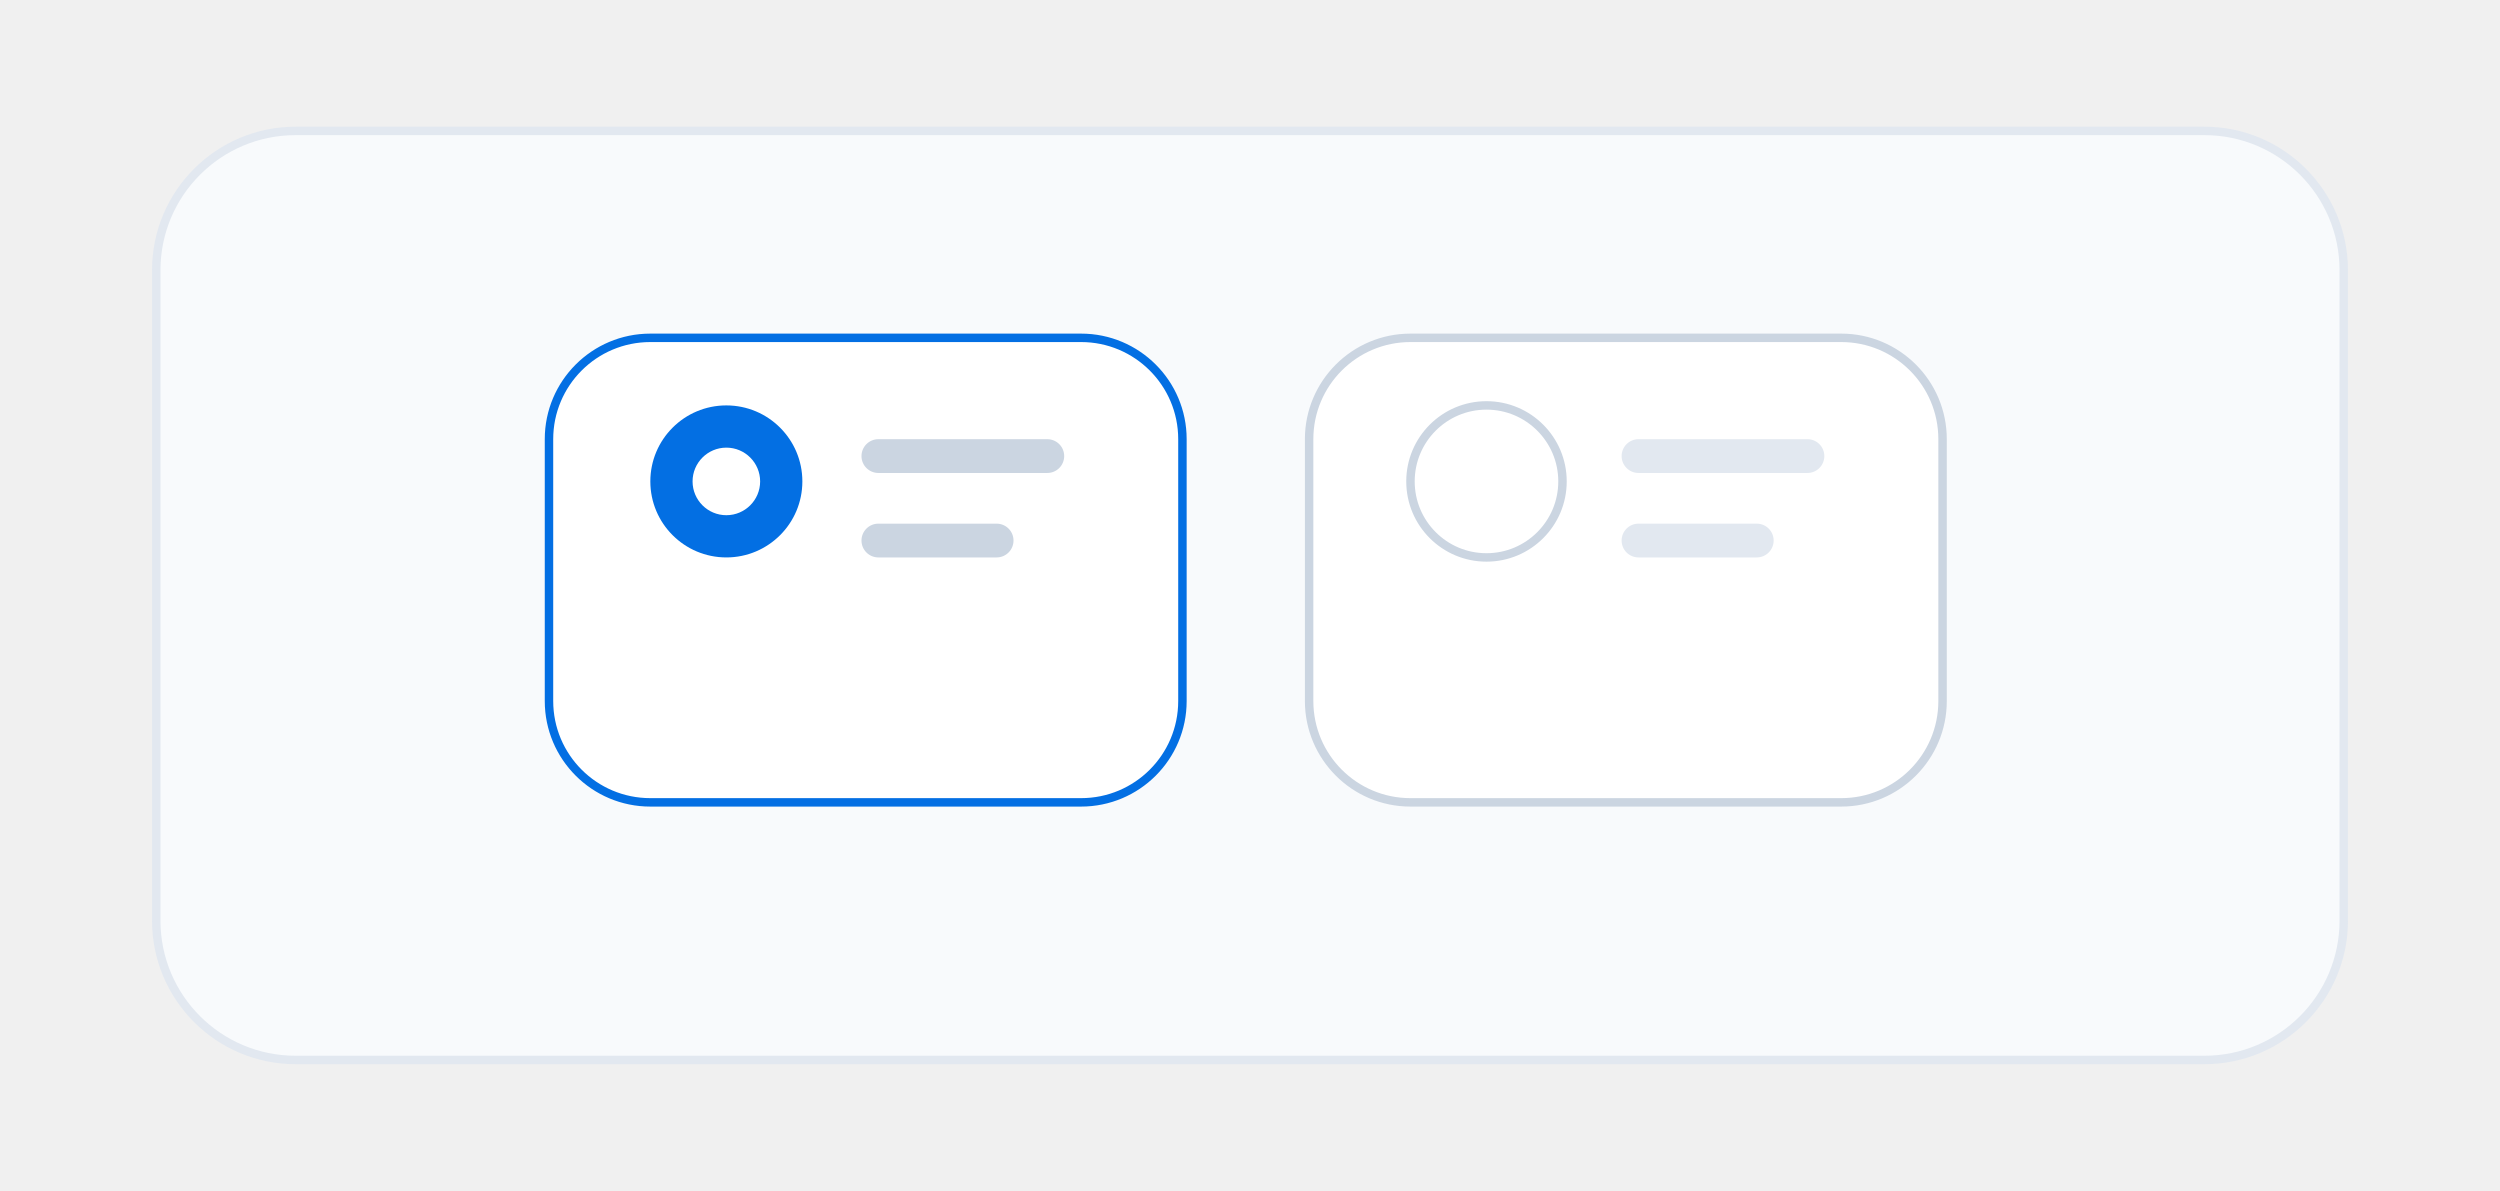
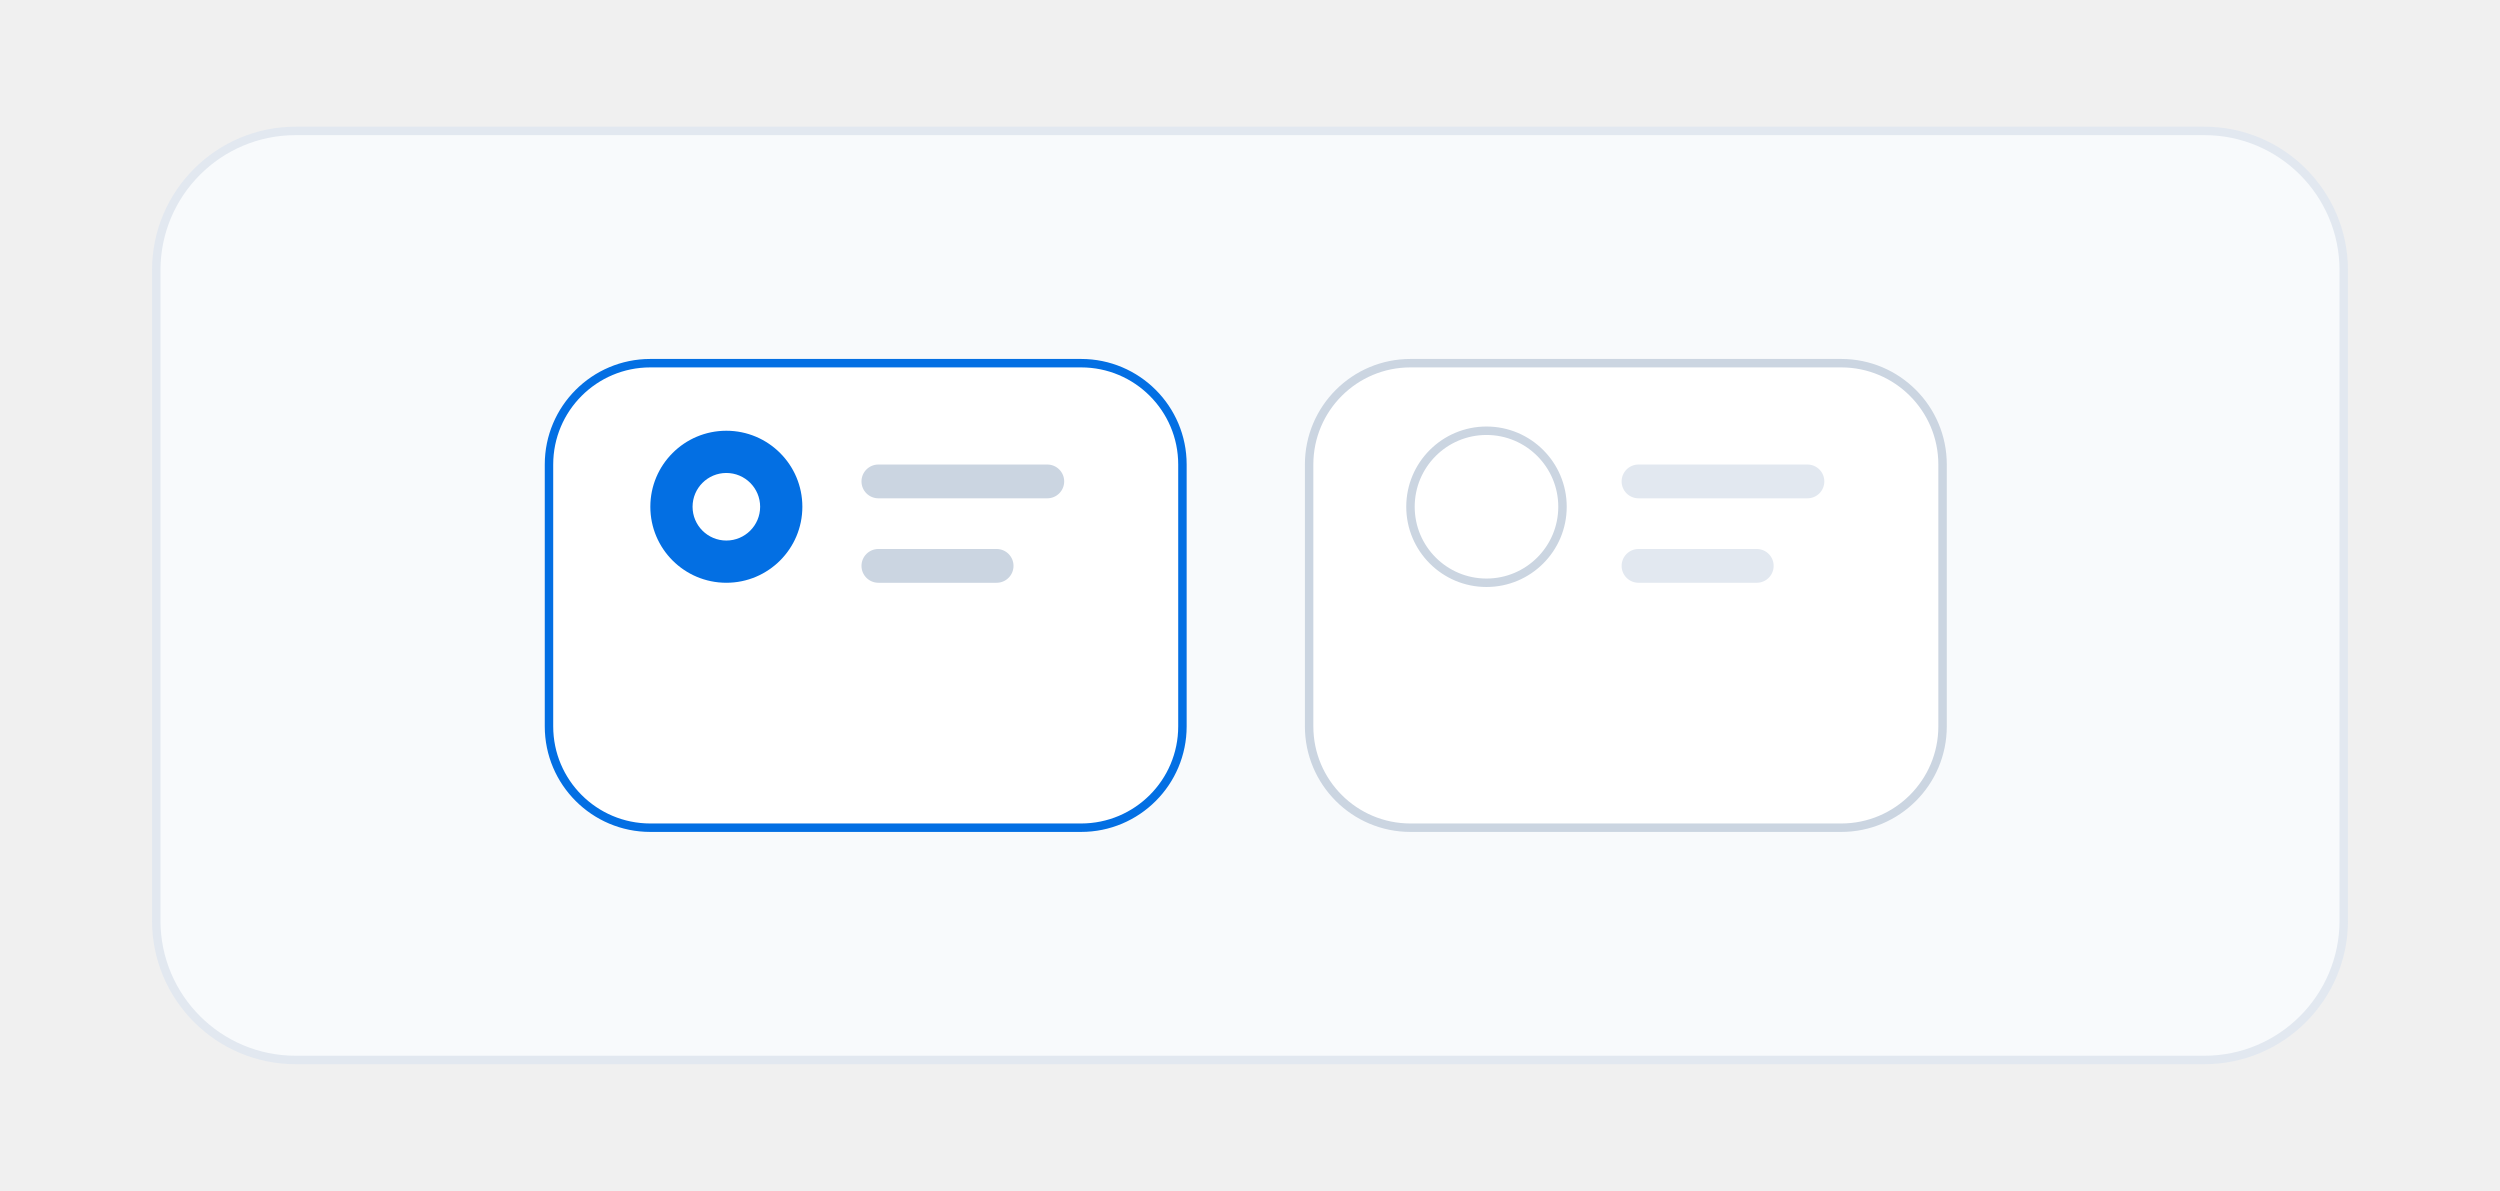
<svg xmlns="http://www.w3.org/2000/svg" width="296" height="141" viewBox="0 0 296 141" fill="none">
  <rect x="18.5" y="15.5" width="259" height="110" rx="16.5" fill="#F8FAFC" />
  <rect x="18.5" y="15.5" width="259" height="110" rx="16.5" stroke="#E2E8F0" />
-   <rect x="65" y="40" width="75" height="55" rx="12" fill="#FFFFFF" stroke="#036FE3" />
-   <circle cx="86" cy="57" r="9" fill="#036FE3" />
-   <circle cx="86" cy="57" r="4" fill="#FFFFFF" />
-   <rect x="102" y="52" width="24" height="4" rx="2" fill="#CBD5E1" />
-   <rect x="102" y="62" width="18" height="4" rx="2" fill="#CBD5E1" />
-   <rect x="155" y="40" width="75" height="55" rx="12" fill="#FFFFFF" stroke="#CBD5E1" />
-   <circle cx="176" cy="57" r="9" fill="#FFFFFF" stroke="#CBD5E1" />
-   <rect x="192" y="52" width="24" height="4" rx="2" fill="#E2E8F0" />
-   <rect x="192" y="62" width="18" height="4" rx="2" fill="#E2E8F0" />
+   <g transform="translate(0 3)" data-auto-center="vertical">
+     <rect x="65" y="40" width="75" height="55" rx="12" fill="#FFFFFF" stroke="#036FE3" />
+     <circle cx="86" cy="57" r="9" fill="#036FE3" />
+     <circle cx="86" cy="57" r="4" fill="#FFFFFF" />
+     <rect x="102" y="52" width="24" height="4" rx="2" fill="#CBD5E1" />
+     <rect x="102" y="62" width="18" height="4" rx="2" fill="#CBD5E1" />
+     <rect x="155" y="40" width="75" height="55" rx="12" fill="#FFFFFF" stroke="#CBD5E1" />
+     <circle cx="176" cy="57" r="9" fill="#FFFFFF" stroke="#CBD5E1" />
+     <rect x="192" y="52" width="24" height="4" rx="2" fill="#E2E8F0" />
+     <rect x="192" y="62" width="18" height="4" rx="2" fill="#E2E8F0" />
+   </g>
</svg>
